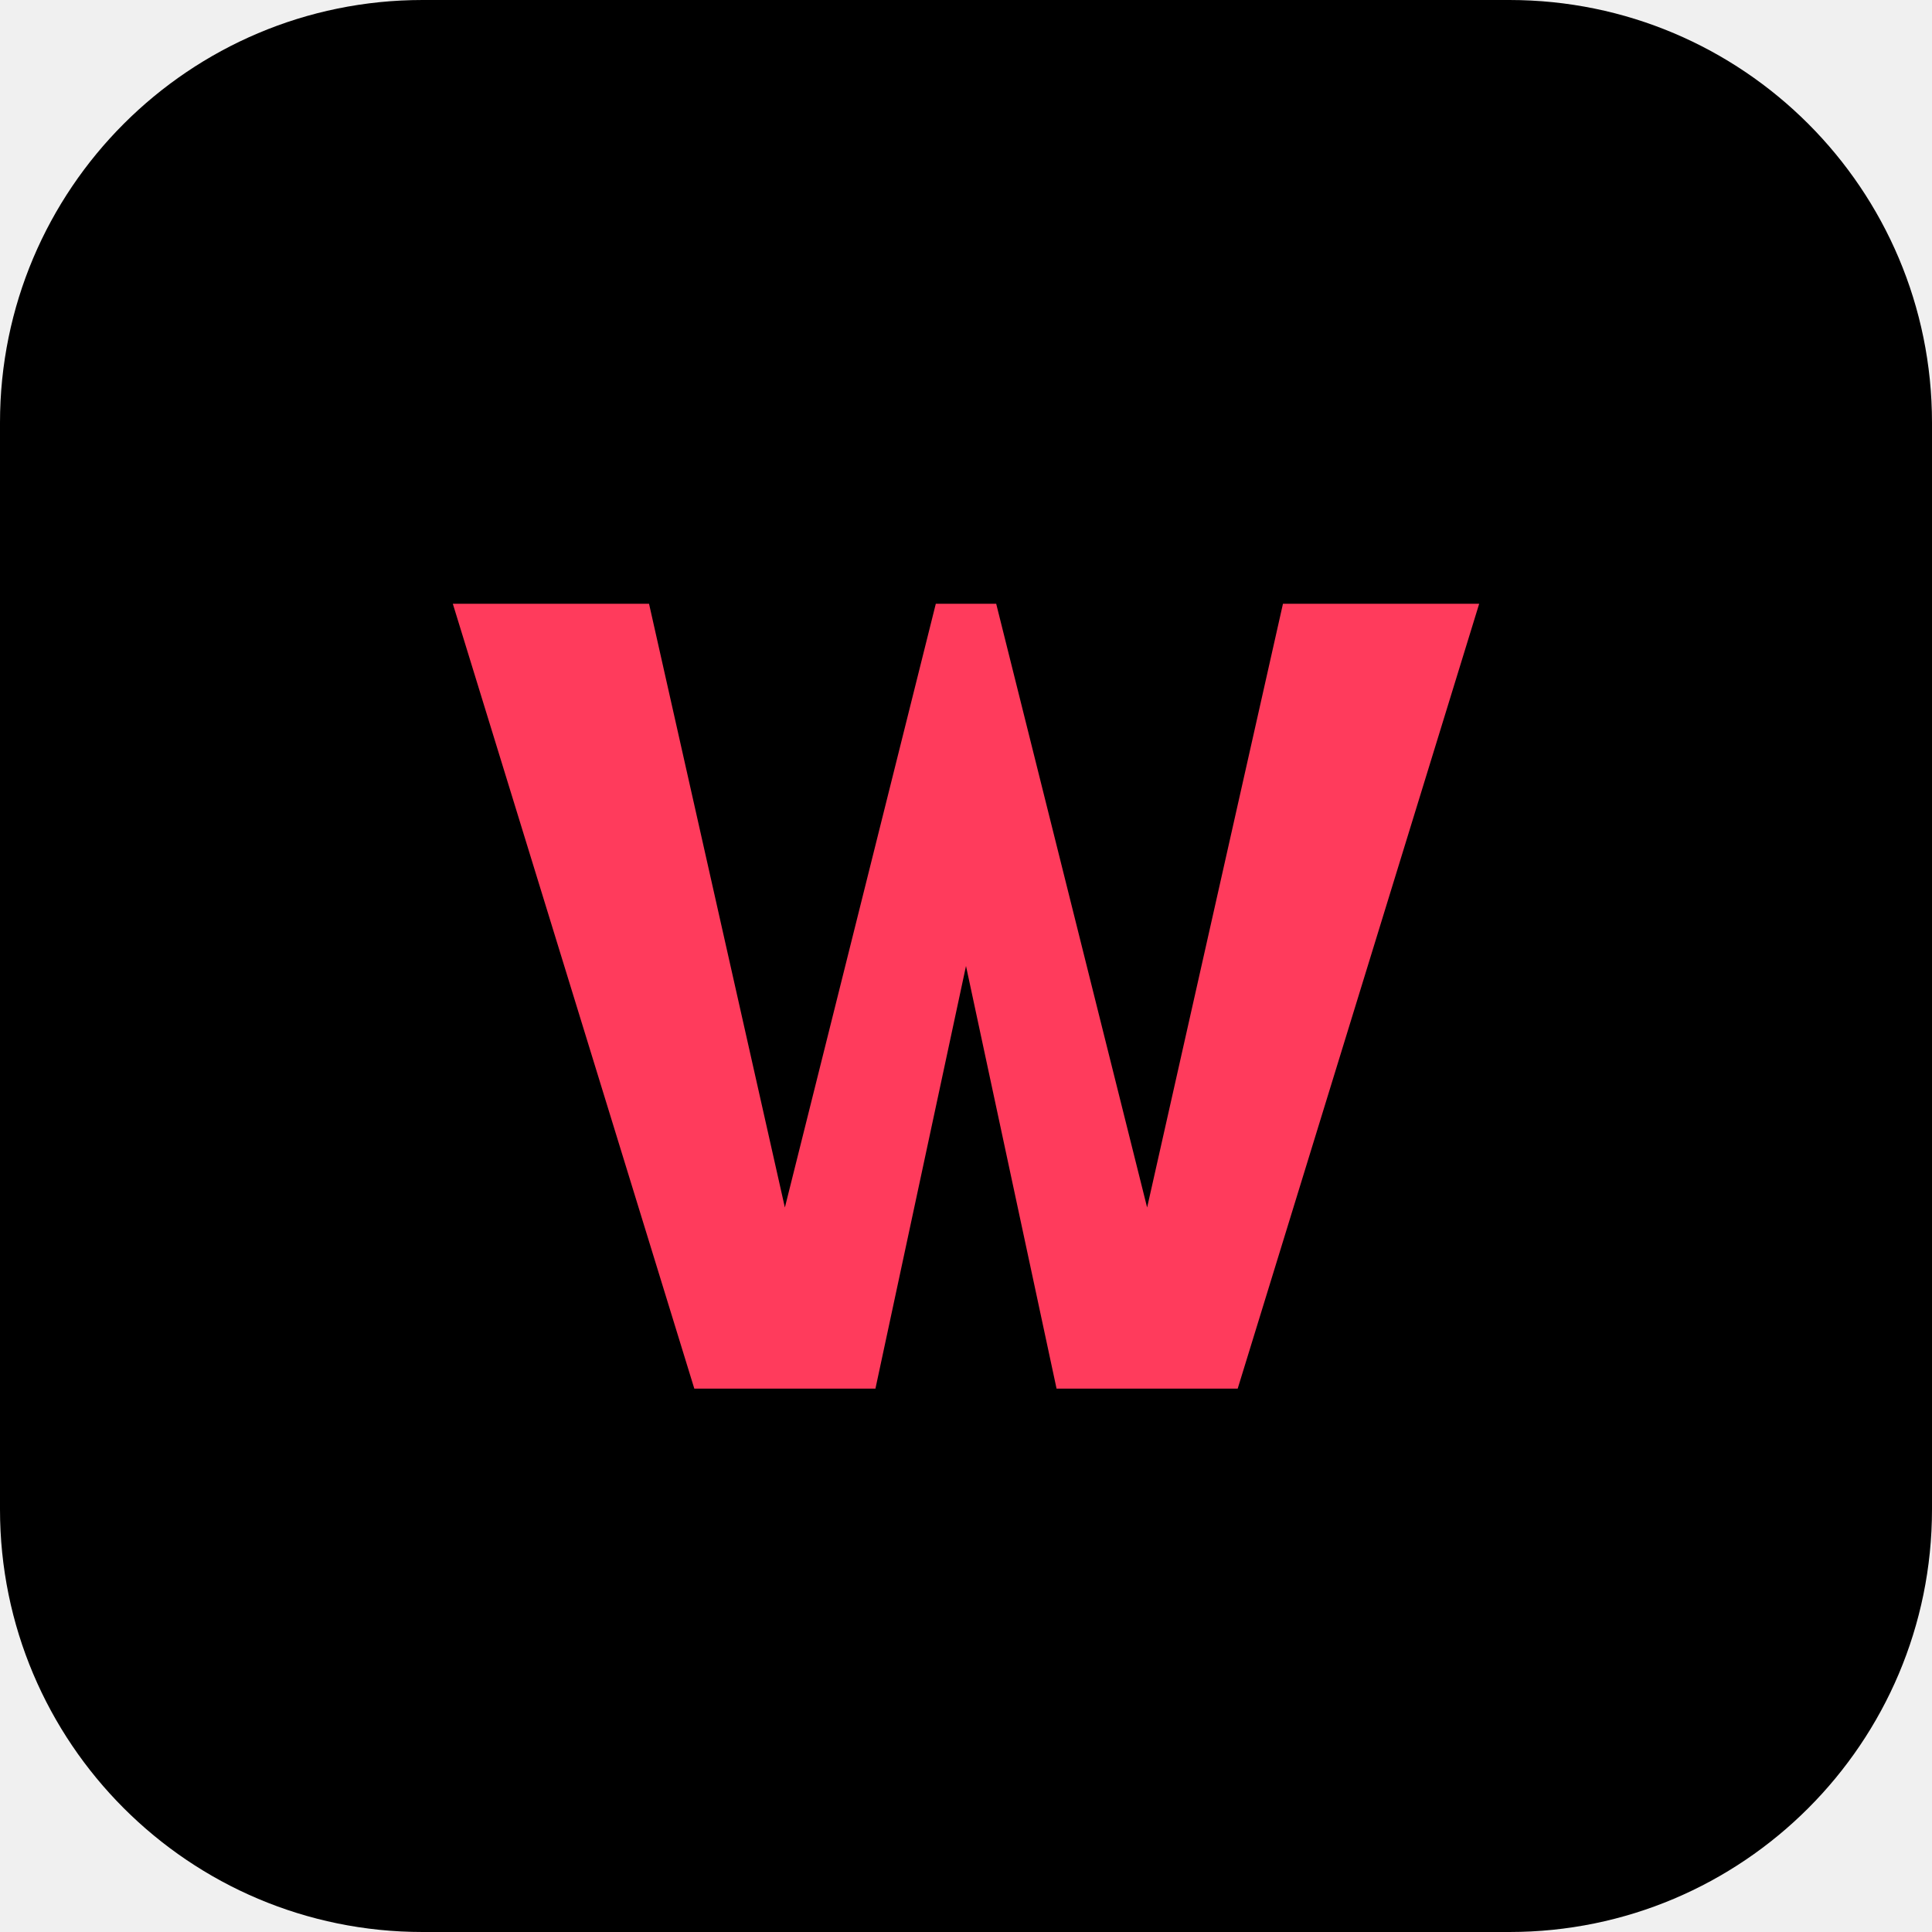
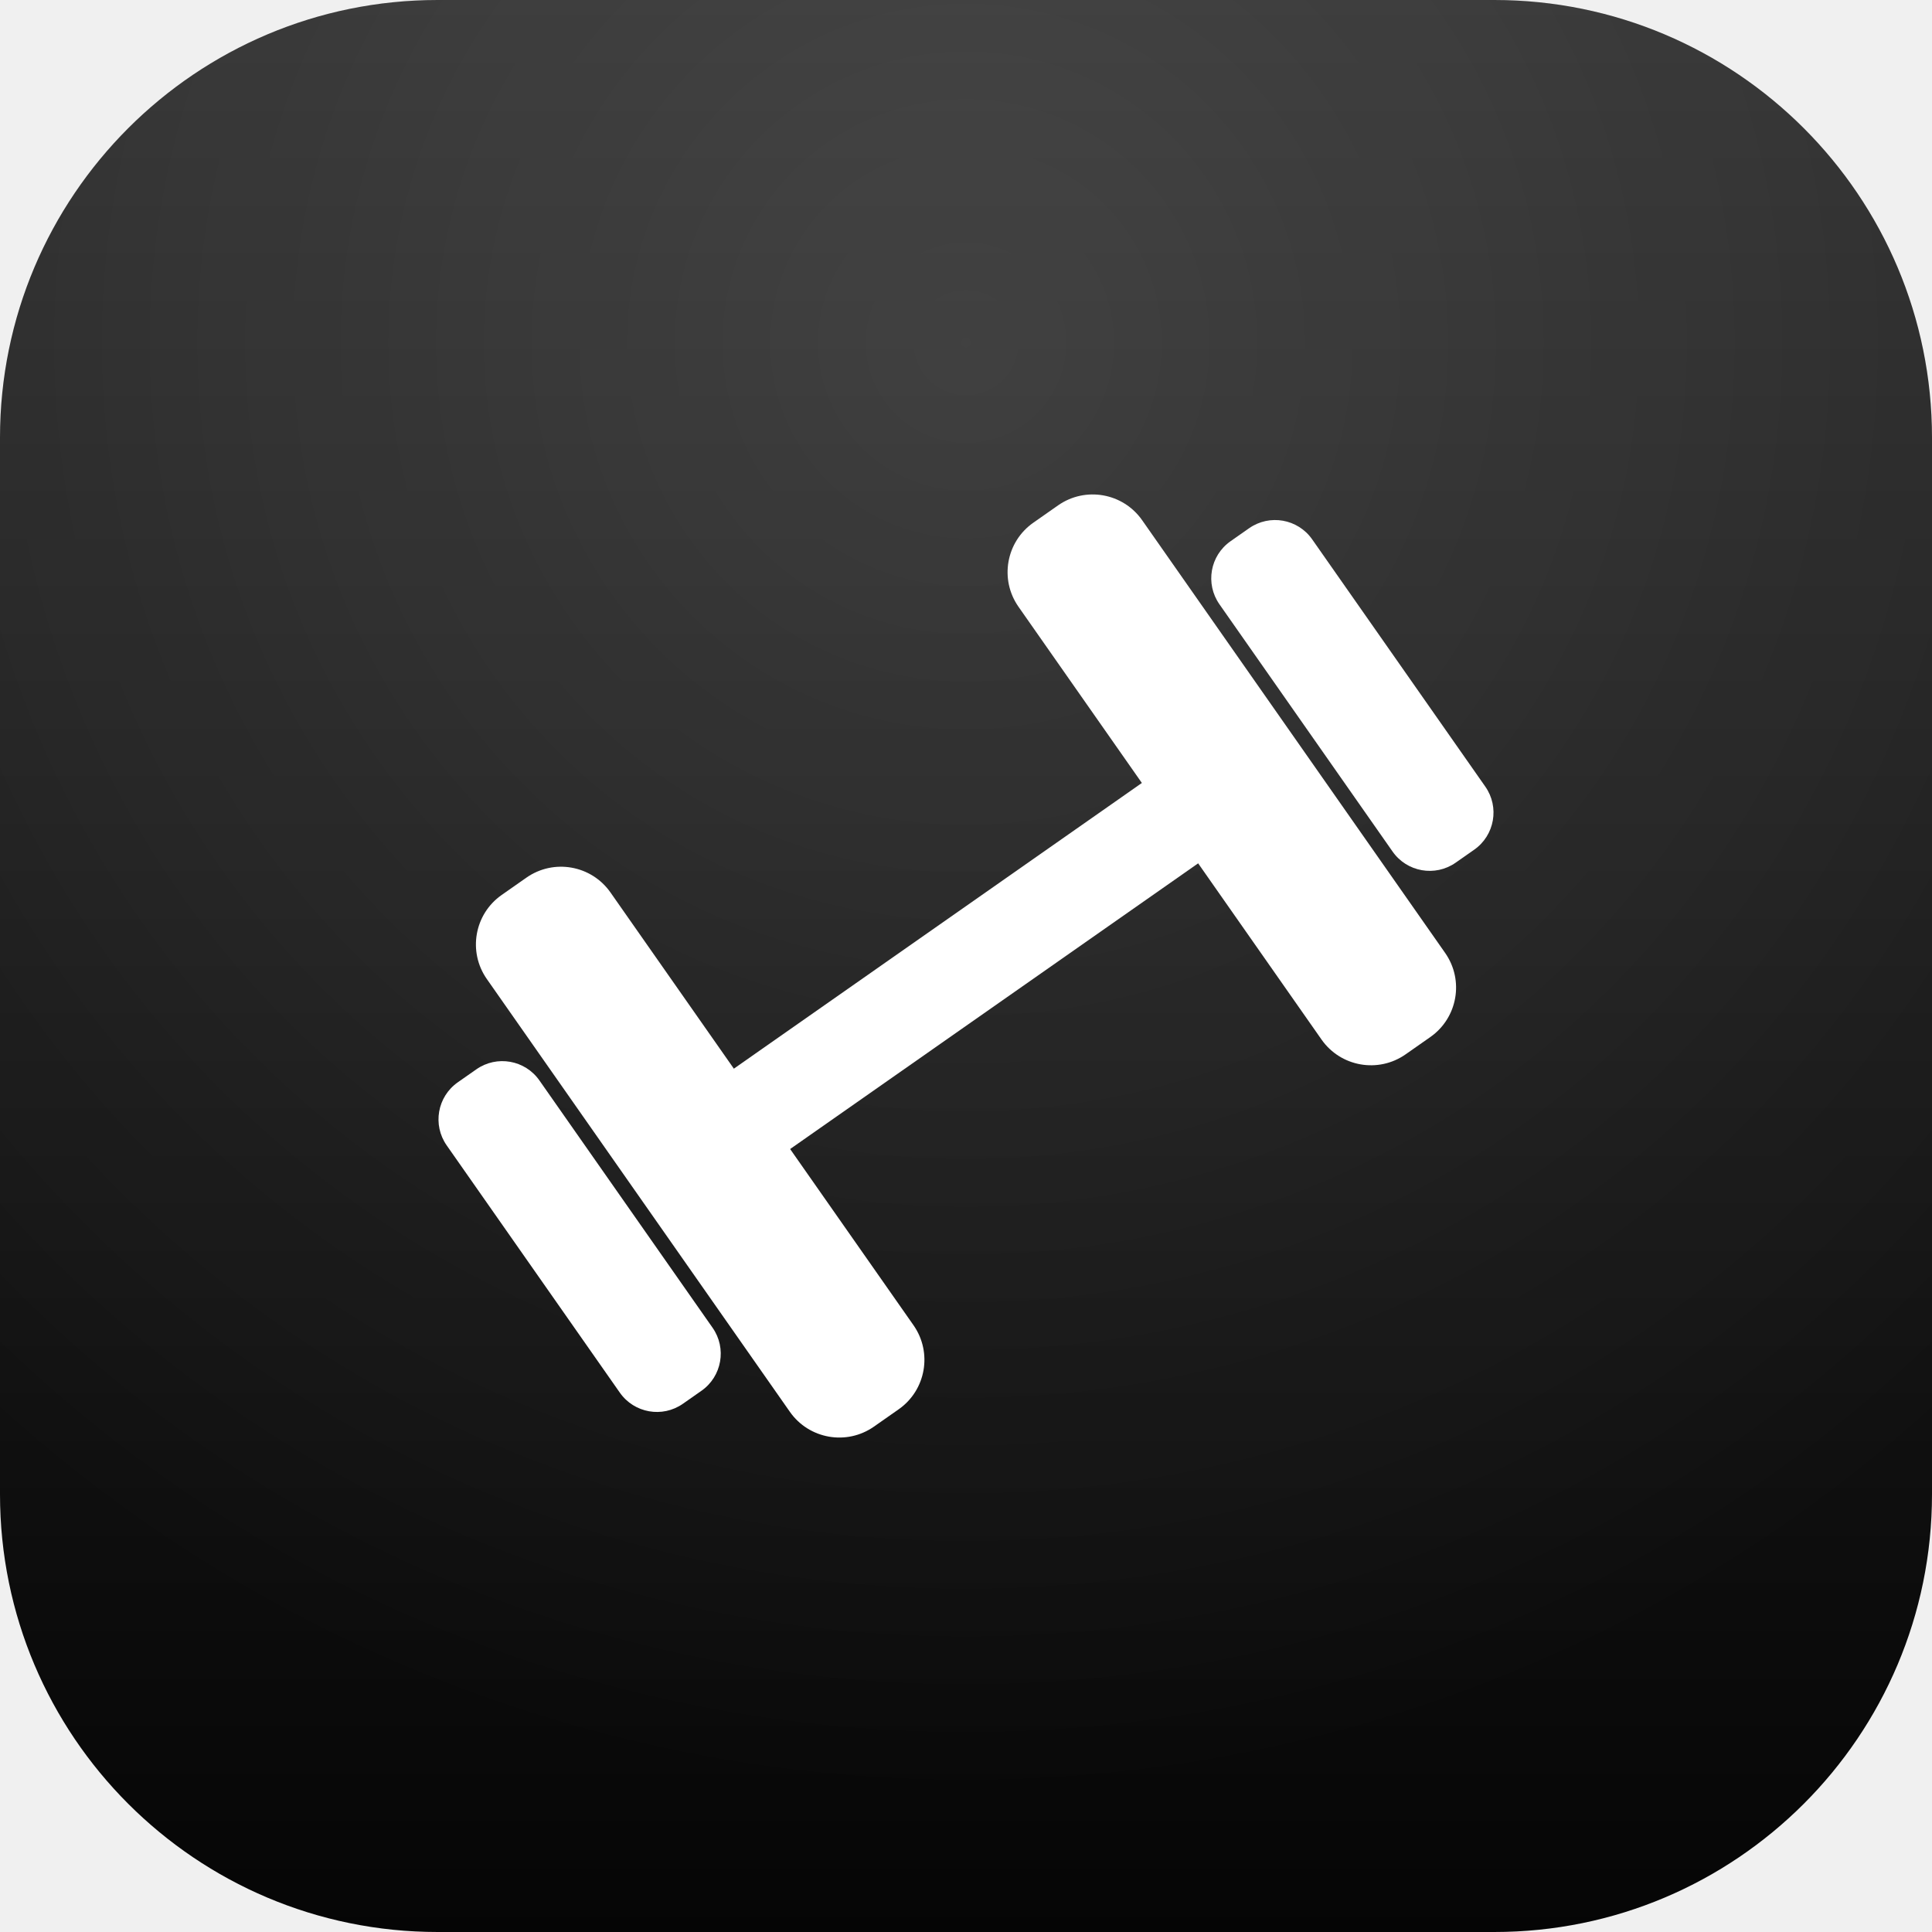
- <svg xmlns="http://www.w3.org/2000/svg" viewBox="0 0 64 64">
-   <rect width="64" height="64" rx="14" fill="#000000" />
-   <path d="M15 20h6.5l4.5 20 5-20h2l5 20 4.5-20H49l-8 26h-6l-3-14-3 14h-6z" fill="#FF3B5C" />
+ <svg xmlns="http://www.w3.org/2000/svg" viewBox="0 0 512 512">
+   <defs>
+     <linearGradient id="bg" x1="0" y1="0" x2="0" y2="1">
+       <stop offset="0" stop-color="#2e2e2e" />
+       <stop offset="1" stop-color="#050505" />
+     </linearGradient>
+     <radialGradient id="glow" cx="0.5" cy="0.18" r="0.75">
+       <stop offset="0" stop-color="#ffffff" stop-opacity="0.12" />
+       <stop offset="1" stop-color="#ffffff" stop-opacity="0" />
+     </radialGradient>
+   </defs>
+   <rect width="512" height="512" rx="116" fill="url(#bg)" />
+   <rect width="512" height="512" rx="116" fill="url(#glow)" />
+   <g transform="rotate(-35 256 256)" fill="#ffffff">
+     <rect x="176" y="243" width="160" height="26" rx="13" />
+     <rect x="150" y="170" width="40" height="172" rx="16" />
+     <rect x="116" y="204" width="30" height="104" rx="12" />
+     <rect x="322" y="170" width="40" height="172" rx="16" />
+     <rect x="366" y="204" width="30" height="104" rx="12" />
+   </g>
</svg>
